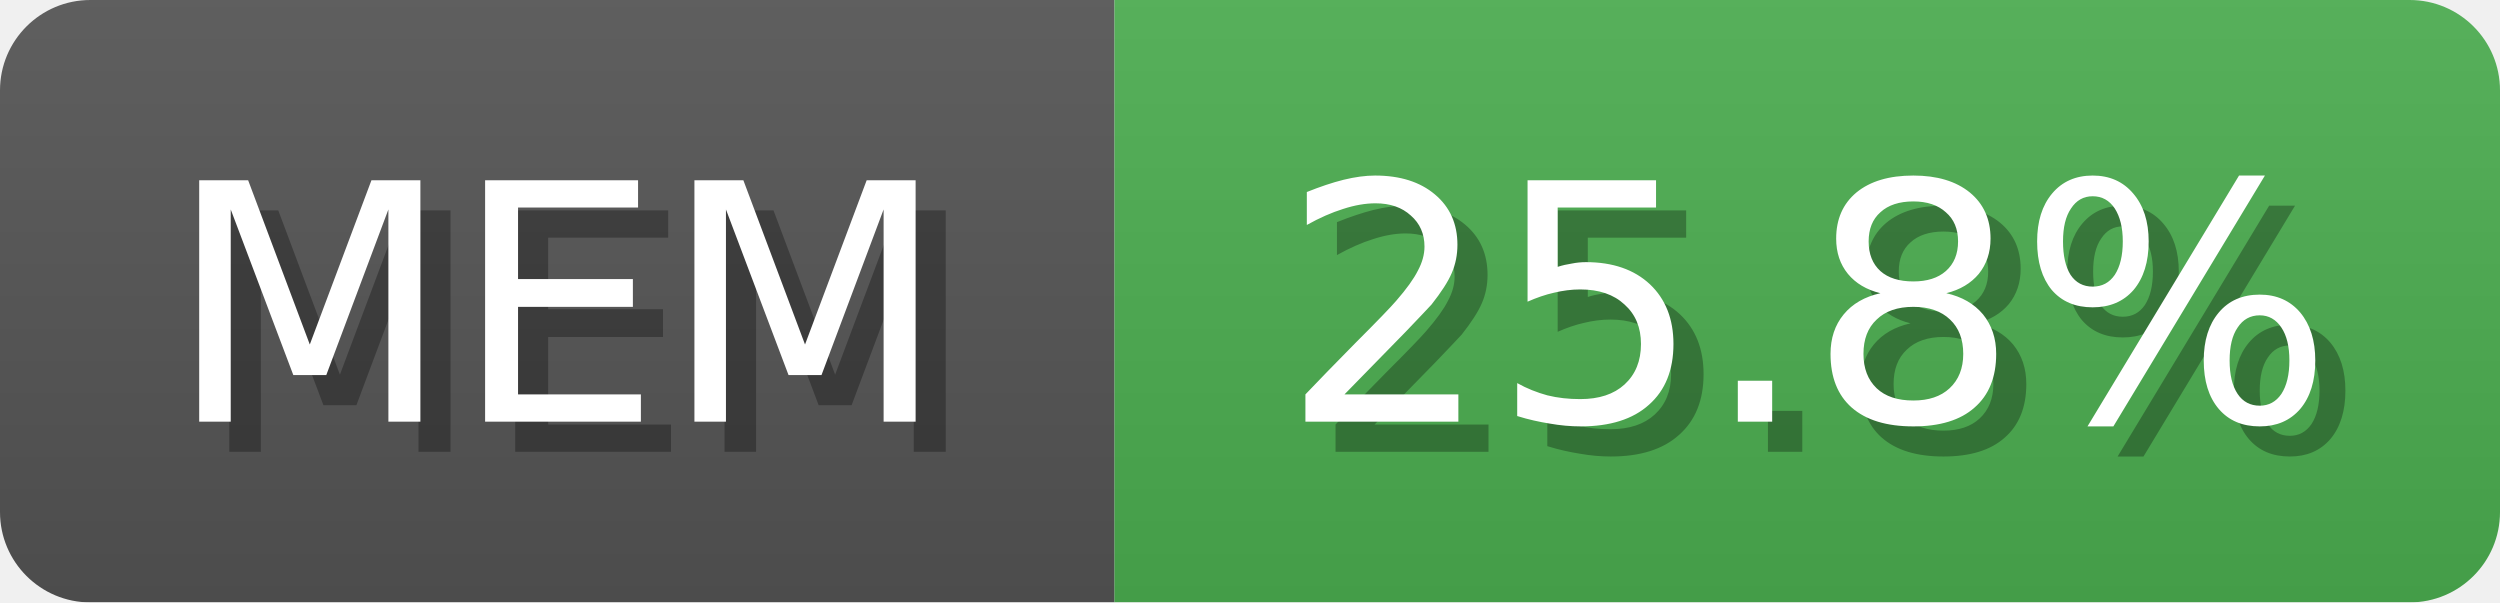
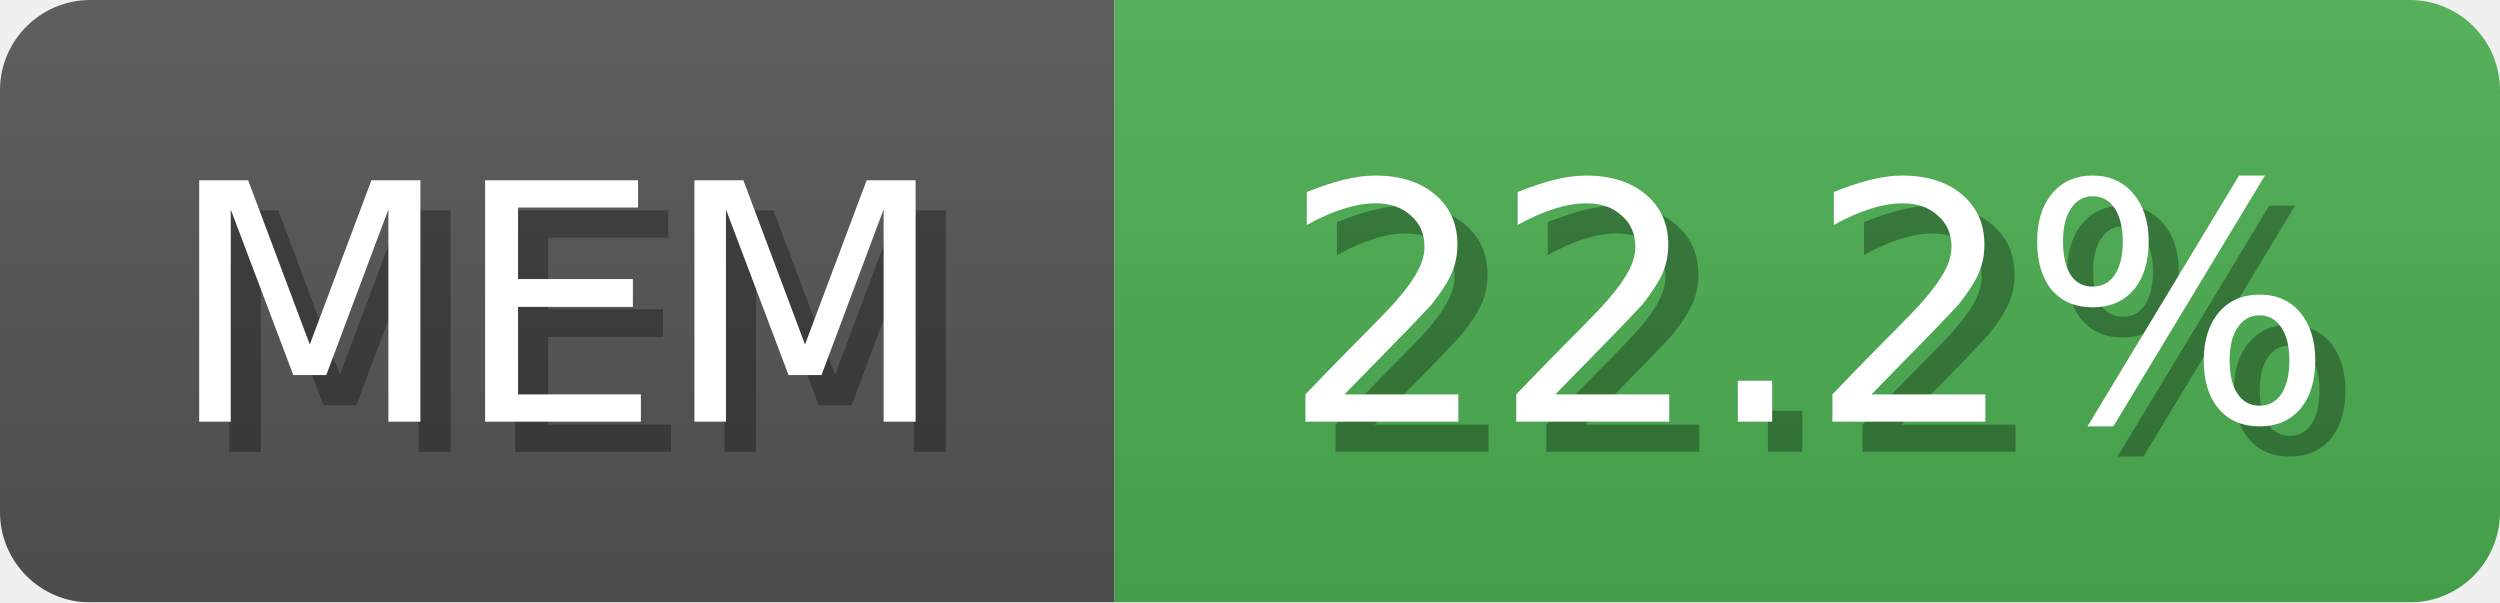
<svg xmlns="http://www.w3.org/2000/svg" width="83" height="20">
  <linearGradient id="b" x2="0" y2="100%">
    <stop offset="0" stop-color="#bbb" stop-opacity=".1" />
    <stop offset="1" stop-opacity=".1" />
  </linearGradient>
-   <mask id="anybadge_14">
+   <mask id="anybadge_130">
    <rect width="83" height="20" rx="3" fill="#fff" />
  </mask>
-   <g mask="url(#anybadge_14)">
+   <g mask="url(#anybadge_130)">
    <path fill="#555" d="M0 0h37v20H0z" />
    <path fill="#4CAF50" d="M37 0h46v20H37z" />
    <path fill="url(#b)" d="M0 0h83v20H0z" />
  </g>
  <g fill="#fff" text-anchor="middle" font-family="DejaVu Sans,Verdana,Geneva,sans-serif" font-size="11">
    <text x="19.5" y="15" fill="#010101" fill-opacity=".3">MEM</text>
    <text x="18.5" y="14">MEM</text>
  </g>
  <g fill="#fff" text-anchor="middle" font-family="DejaVu Sans,Verdana,Geneva,sans-serif" font-size="11">
-     <text x="61.0" y="15" fill="#010101" fill-opacity=".3">25.8%</text>
-     <text x="60.0" y="14">25.8%</text>
+     <text x="61.0" y="15" fill="#010101" fill-opacity=".3">22.2%</text>
+     <text x="60.0" y="14">22.2%</text>
  </g>
</svg>
